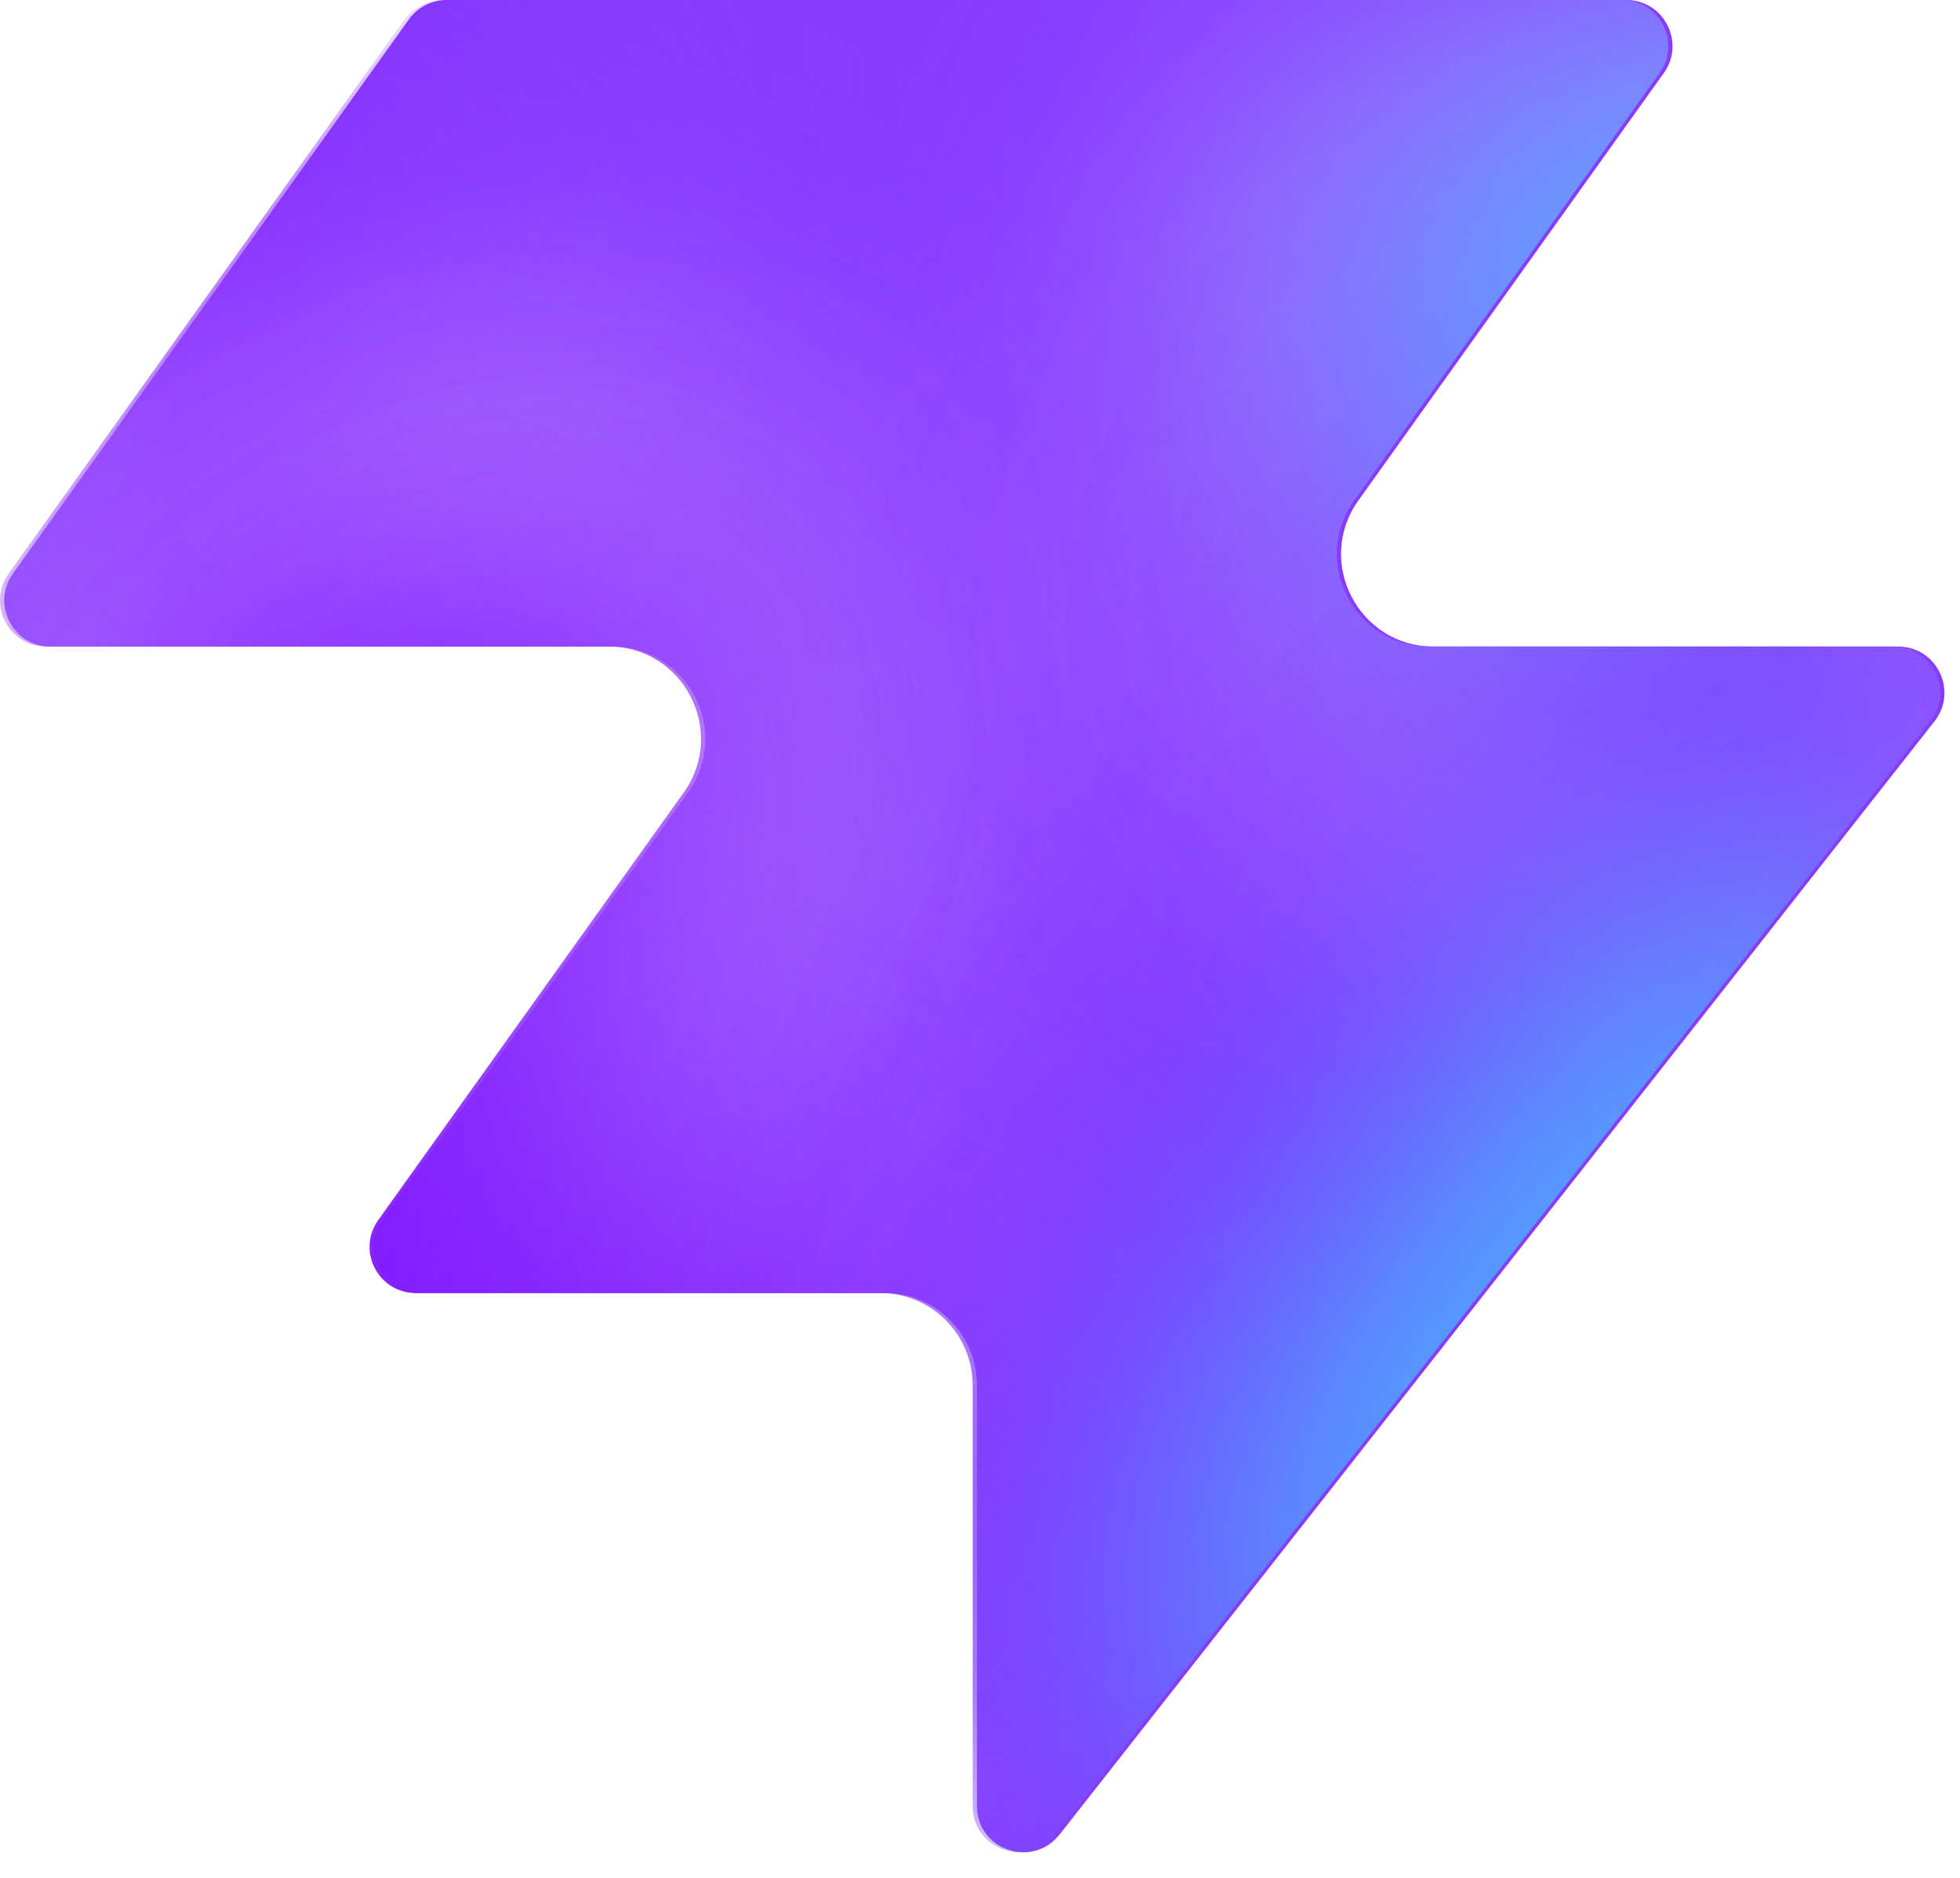
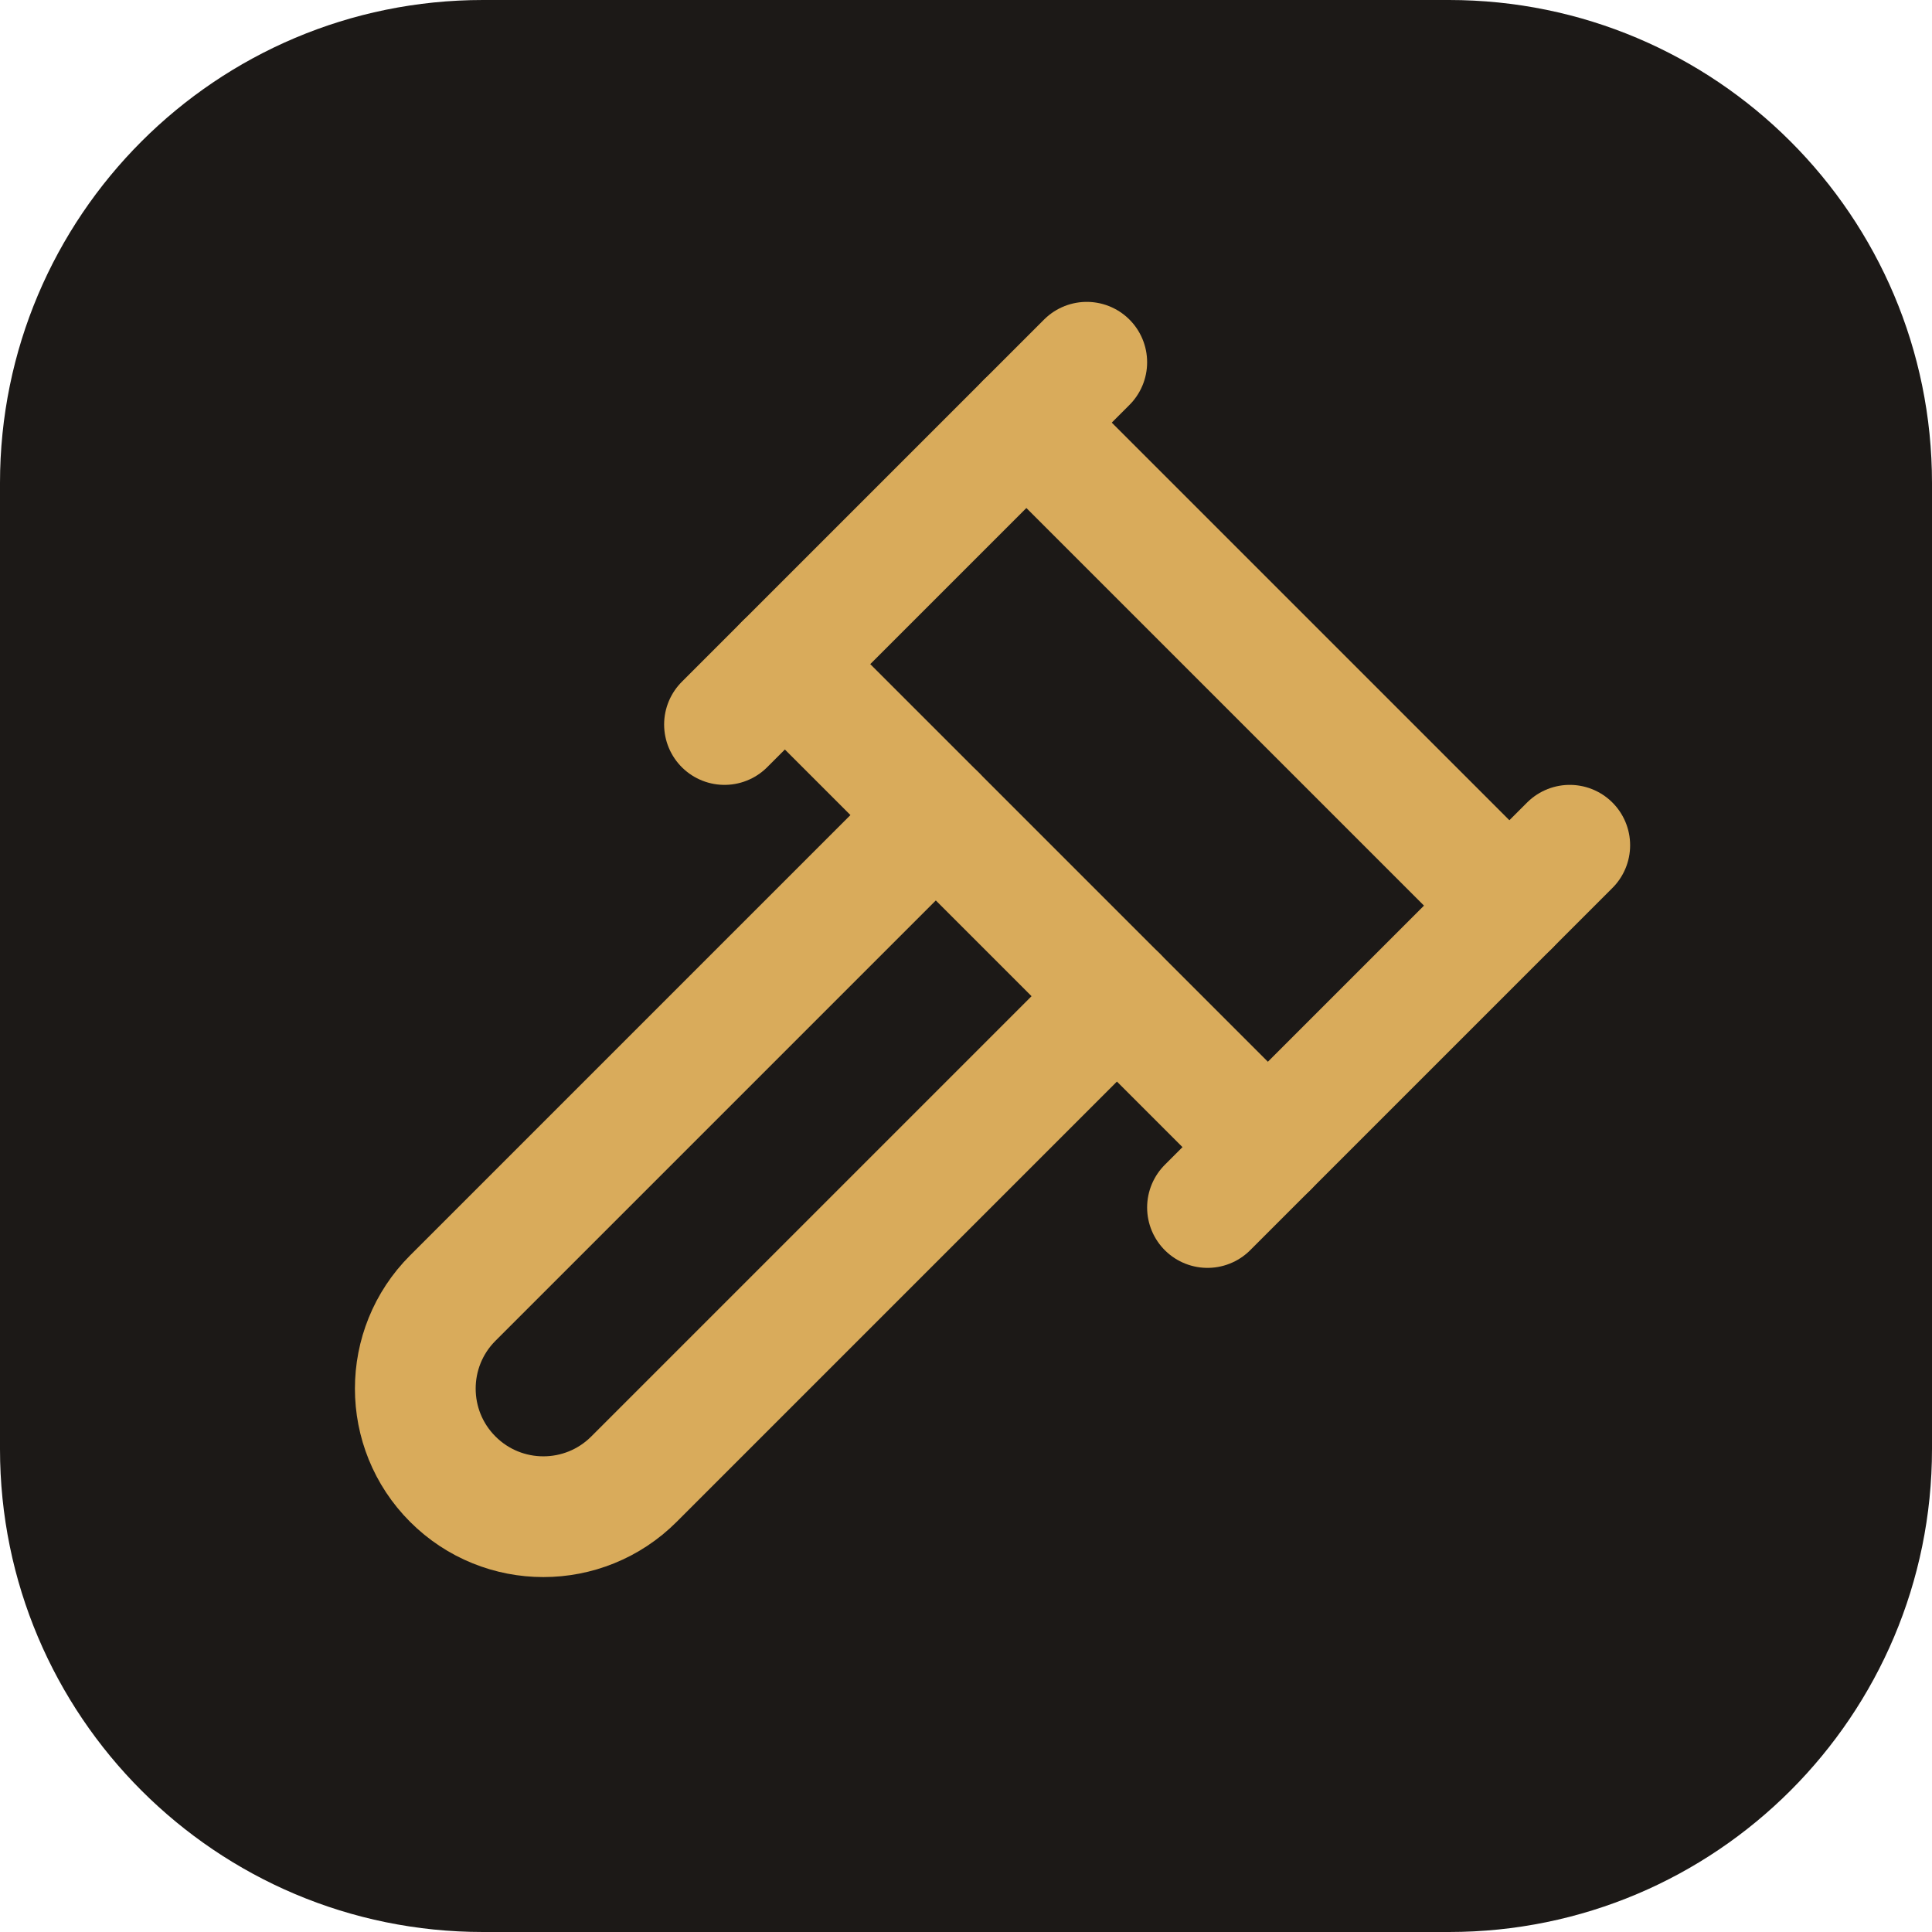
- <svg xmlns="http://www.w3.org/2000/svg" width="48" height="46" fill="none" viewBox="0 0 48 46">
-   <path fill="#863bff" d="M25.946 44.938c-.664.845-2.021.375-2.021-.698V33.937a2.26 2.26 0 0 0-2.262-2.262H10.287c-.92 0-1.456-1.04-.92-1.788l7.48-10.471c1.07-1.497 0-3.578-1.842-3.578H1.237c-.92 0-1.456-1.04-.92-1.788L10.013.474c.214-.297.556-.474.92-.474h28.894c.92 0 1.456 1.04.92 1.788l-7.48 10.471c-1.07 1.498 0 3.579 1.842 3.579h11.377c.943 0 1.473 1.088.89 1.83L25.947 44.94z" style="fill:#863bff;fill:color(display-p3 .525 .23 1);fill-opacity:1" />
-   <mask id="a" width="48" height="46" x="0" y="0" maskUnits="userSpaceOnUse" style="mask-type:alpha">
-     <path fill="#000" d="M25.842 44.938c-.664.844-2.021.375-2.021-.698V33.937a2.26 2.26 0 0 0-2.262-2.262H10.183c-.92 0-1.456-1.04-.92-1.788l7.48-10.471c1.07-1.498 0-3.579-1.842-3.579H1.133c-.92 0-1.456-1.04-.92-1.787L9.91.473c.214-.297.556-.474.92-.474h28.894c.92 0 1.456 1.04.92 1.788l-7.48 10.471c-1.07 1.498 0 3.578 1.842 3.578h11.377c.943 0 1.473 1.088.89 1.832L25.843 44.94z" style="fill:#000;fill-opacity:1" />
-   </mask>
-   <g mask="url(#a)">
-     <g filter="url(#b)">
-       <ellipse cx="5.508" cy="14.704" fill="#ede6ff" rx="5.508" ry="14.704" style="fill:#ede6ff;fill:color(display-p3 .927 .903 1);fill-opacity:1" transform="matrix(.00324 1 1 -.00324 -4.47 31.516)" />
-     </g>
-     <g filter="url(#c)">
-       <ellipse cx="10.399" cy="29.851" fill="#ede6ff" rx="10.399" ry="29.851" style="fill:#ede6ff;fill:color(display-p3 .927 .903 1);fill-opacity:1" transform="matrix(.00324 1 1 -.00324 -39.328 7.883)" />
-     </g>
-     <g filter="url(#d)">
-       <ellipse cx="5.508" cy="30.487" fill="#7e14ff" rx="5.508" ry="30.487" style="fill:#7e14ff;fill:color(display-p3 .492 .077 1);fill-opacity:1" transform="rotate(89.814 -25.913 -14.639)scale(1 -1)" />
-     </g>
-     <g filter="url(#e)">
-       <ellipse cx="5.508" cy="30.599" fill="#7e14ff" rx="5.508" ry="30.599" style="fill:#7e14ff;fill:color(display-p3 .492 .077 1);fill-opacity:1" transform="rotate(89.814 -32.644 -3.334)scale(1 -1)" />
-     </g>
-     <g filter="url(#f)">
-       <ellipse cx="5.508" cy="30.599" fill="#7e14ff" rx="5.508" ry="30.599" style="fill:#7e14ff;fill:color(display-p3 .492 .077 1);fill-opacity:1" transform="matrix(.00324 1 1 -.00324 -34.34 30.47)" />
-     </g>
-     <g filter="url(#g)">
-       <ellipse cx="14.072" cy="22.078" fill="#ede6ff" rx="14.072" ry="22.078" style="fill:#ede6ff;fill:color(display-p3 .927 .903 1);fill-opacity:1" transform="rotate(93.35 24.506 48.493)scale(-1 1)" />
-     </g>
-     <g filter="url(#h)">
-       <ellipse cx="3.47" cy="21.501" fill="#7e14ff" rx="3.47" ry="21.501" style="fill:#7e14ff;fill:color(display-p3 .492 .077 1);fill-opacity:1" transform="rotate(89.009 28.708 47.59)scale(-1 1)" />
-     </g>
-     <g filter="url(#i)">
-       <ellipse cx="3.47" cy="21.501" fill="#7e14ff" rx="3.47" ry="21.501" style="fill:#7e14ff;fill:color(display-p3 .492 .077 1);fill-opacity:1" transform="rotate(89.009 28.708 47.59)scale(-1 1)" />
-     </g>
-     <g filter="url(#j)">
-       <ellipse cx=".387" cy="8.972" fill="#7e14ff" rx="4.407" ry="29.108" style="fill:#7e14ff;fill:color(display-p3 .492 .077 1);fill-opacity:1" transform="rotate(39.51 .387 8.972)" />
-     </g>
-     <g filter="url(#k)">
-       <ellipse cx="47.523" cy="-6.092" fill="#7e14ff" rx="4.407" ry="29.108" style="fill:#7e14ff;fill:color(display-p3 .492 .077 1);fill-opacity:1" transform="rotate(37.892 47.523 -6.092)" />
-     </g>
-     <g filter="url(#l)">
-       <ellipse cx="41.412" cy="6.333" fill="#47bfff" rx="5.971" ry="9.665" style="fill:#47bfff;fill:color(display-p3 .28 .748 1);fill-opacity:1" transform="rotate(37.892 41.412 6.333)" />
-     </g>
-     <g filter="url(#m)">
-       <ellipse cx="-1.879" cy="38.332" fill="#7e14ff" rx="4.407" ry="29.108" style="fill:#7e14ff;fill:color(display-p3 .492 .077 1);fill-opacity:1" transform="rotate(37.892 -1.88 38.332)" />
-     </g>
-     <g filter="url(#n)">
-       <ellipse cx="-1.879" cy="38.332" fill="#7e14ff" rx="4.407" ry="29.108" style="fill:#7e14ff;fill:color(display-p3 .492 .077 1);fill-opacity:1" transform="rotate(37.892 -1.88 38.332)" />
-     </g>
-     <g filter="url(#o)">
-       <ellipse cx="35.651" cy="29.907" fill="#7e14ff" rx="4.407" ry="29.108" style="fill:#7e14ff;fill:color(display-p3 .492 .077 1);fill-opacity:1" transform="rotate(37.892 35.651 29.907)" />
-     </g>
-     <g filter="url(#p)">
-       <ellipse cx="38.418" cy="32.4" fill="#47bfff" rx="5.971" ry="15.297" style="fill:#47bfff;fill:color(display-p3 .28 .748 1);fill-opacity:1" transform="rotate(37.892 38.418 32.4)" />
-     </g>
+ <svg xmlns="http://www.w3.org/2000/svg" viewBox="0 0 32 32">
+   <rect width="32" height="32" rx="8" fill="#1c1917" />
+   <g transform="translate(4 4)" fill="none" stroke="#d9ab5b" stroke-width="2" stroke-linecap="round" stroke-linejoin="round">
+     <path d="m14.5 12.5-8 8a2.1 2.1 0 0 1-3-3l8-8" />
+     <path d="m16 16 6-6" />
+     <path d="m8 8 6-6" />
+     <path d="m9 7 8 8" />
+     <path d="m21 11-8-8" />
  </g>
-   <defs>
-     <filter id="b" width="60.045" height="41.654" x="-19.77" y="16.149" color-interpolation-filters="sRGB" filterUnits="userSpaceOnUse">
-       <feFlood flood-opacity="0" result="BackgroundImageFix" />
-       <feBlend in="SourceGraphic" in2="BackgroundImageFix" result="shape" />
-       <feGaussianBlur result="effect1_foregroundBlur_2002_17158" stdDeviation="7.659" />
-     </filter>
-     <filter id="c" width="90.34" height="51.437" x="-54.613" y="-7.533" color-interpolation-filters="sRGB" filterUnits="userSpaceOnUse">
-       <feFlood flood-opacity="0" result="BackgroundImageFix" />
-       <feBlend in="SourceGraphic" in2="BackgroundImageFix" result="shape" />
-       <feGaussianBlur result="effect1_foregroundBlur_2002_17158" stdDeviation="7.659" />
-     </filter>
-     <filter id="d" width="79.355" height="29.4" x="-49.64" y="2.03" color-interpolation-filters="sRGB" filterUnits="userSpaceOnUse">
-       <feFlood flood-opacity="0" result="BackgroundImageFix" />
-       <feBlend in="SourceGraphic" in2="BackgroundImageFix" result="shape" />
-       <feGaussianBlur result="effect1_foregroundBlur_2002_17158" stdDeviation="4.596" />
-     </filter>
-     <filter id="e" width="79.579" height="29.4" x="-45.045" y="20.029" color-interpolation-filters="sRGB" filterUnits="userSpaceOnUse">
-       <feFlood flood-opacity="0" result="BackgroundImageFix" />
-       <feBlend in="SourceGraphic" in2="BackgroundImageFix" result="shape" />
-       <feGaussianBlur result="effect1_foregroundBlur_2002_17158" stdDeviation="4.596" />
-     </filter>
-     <filter id="f" width="79.579" height="29.4" x="-43.513" y="21.178" color-interpolation-filters="sRGB" filterUnits="userSpaceOnUse">
-       <feFlood flood-opacity="0" result="BackgroundImageFix" />
-       <feBlend in="SourceGraphic" in2="BackgroundImageFix" result="shape" />
-       <feGaussianBlur result="effect1_foregroundBlur_2002_17158" stdDeviation="4.596" />
-     </filter>
-     <filter id="g" width="74.749" height="58.852" x="15.756" y="-17.901" color-interpolation-filters="sRGB" filterUnits="userSpaceOnUse">
-       <feFlood flood-opacity="0" result="BackgroundImageFix" />
-       <feBlend in="SourceGraphic" in2="BackgroundImageFix" result="shape" />
-       <feGaussianBlur result="effect1_foregroundBlur_2002_17158" stdDeviation="7.659" />
-     </filter>
-     <filter id="h" width="61.377" height="25.362" x="23.548" y="2.284" color-interpolation-filters="sRGB" filterUnits="userSpaceOnUse">
-       <feFlood flood-opacity="0" result="BackgroundImageFix" />
-       <feBlend in="SourceGraphic" in2="BackgroundImageFix" result="shape" />
-       <feGaussianBlur result="effect1_foregroundBlur_2002_17158" stdDeviation="4.596" />
-     </filter>
-     <filter id="i" width="61.377" height="25.362" x="23.548" y="2.284" color-interpolation-filters="sRGB" filterUnits="userSpaceOnUse">
-       <feFlood flood-opacity="0" result="BackgroundImageFix" />
-       <feBlend in="SourceGraphic" in2="BackgroundImageFix" result="shape" />
-       <feGaussianBlur result="effect1_foregroundBlur_2002_17158" stdDeviation="4.596" />
-     </filter>
-     <filter id="j" width="56.045" height="63.649" x="-27.636" y="-22.853" color-interpolation-filters="sRGB" filterUnits="userSpaceOnUse">
-       <feFlood flood-opacity="0" result="BackgroundImageFix" />
-       <feBlend in="SourceGraphic" in2="BackgroundImageFix" result="shape" />
-       <feGaussianBlur result="effect1_foregroundBlur_2002_17158" stdDeviation="4.596" />
-     </filter>
-     <filter id="k" width="54.814" height="64.646" x="20.116" y="-38.415" color-interpolation-filters="sRGB" filterUnits="userSpaceOnUse">
-       <feFlood flood-opacity="0" result="BackgroundImageFix" />
-       <feBlend in="SourceGraphic" in2="BackgroundImageFix" result="shape" />
-       <feGaussianBlur result="effect1_foregroundBlur_2002_17158" stdDeviation="4.596" />
-     </filter>
-     <filter id="l" width="33.541" height="35.313" x="24.641" y="-11.323" color-interpolation-filters="sRGB" filterUnits="userSpaceOnUse">
-       <feFlood flood-opacity="0" result="BackgroundImageFix" />
-       <feBlend in="SourceGraphic" in2="BackgroundImageFix" result="shape" />
-       <feGaussianBlur result="effect1_foregroundBlur_2002_17158" stdDeviation="4.596" />
-     </filter>
-     <filter id="m" width="54.814" height="64.646" x="-29.286" y="6.009" color-interpolation-filters="sRGB" filterUnits="userSpaceOnUse">
-       <feFlood flood-opacity="0" result="BackgroundImageFix" />
-       <feBlend in="SourceGraphic" in2="BackgroundImageFix" result="shape" />
-       <feGaussianBlur result="effect1_foregroundBlur_2002_17158" stdDeviation="4.596" />
-     </filter>
-     <filter id="n" width="54.814" height="64.646" x="-29.286" y="6.009" color-interpolation-filters="sRGB" filterUnits="userSpaceOnUse">
-       <feFlood flood-opacity="0" result="BackgroundImageFix" />
-       <feBlend in="SourceGraphic" in2="BackgroundImageFix" result="shape" />
-       <feGaussianBlur result="effect1_foregroundBlur_2002_17158" stdDeviation="4.596" />
-     </filter>
-     <filter id="o" width="54.814" height="64.646" x="8.244" y="-2.416" color-interpolation-filters="sRGB" filterUnits="userSpaceOnUse">
-       <feFlood flood-opacity="0" result="BackgroundImageFix" />
-       <feBlend in="SourceGraphic" in2="BackgroundImageFix" result="shape" />
-       <feGaussianBlur result="effect1_foregroundBlur_2002_17158" stdDeviation="4.596" />
-     </filter>
-     <filter id="p" width="39.409" height="43.623" x="18.713" y="10.588" color-interpolation-filters="sRGB" filterUnits="userSpaceOnUse">
-       <feFlood flood-opacity="0" result="BackgroundImageFix" />
-       <feBlend in="SourceGraphic" in2="BackgroundImageFix" result="shape" />
-       <feGaussianBlur result="effect1_foregroundBlur_2002_17158" stdDeviation="4.596" />
-     </filter>
-   </defs>
</svg>
